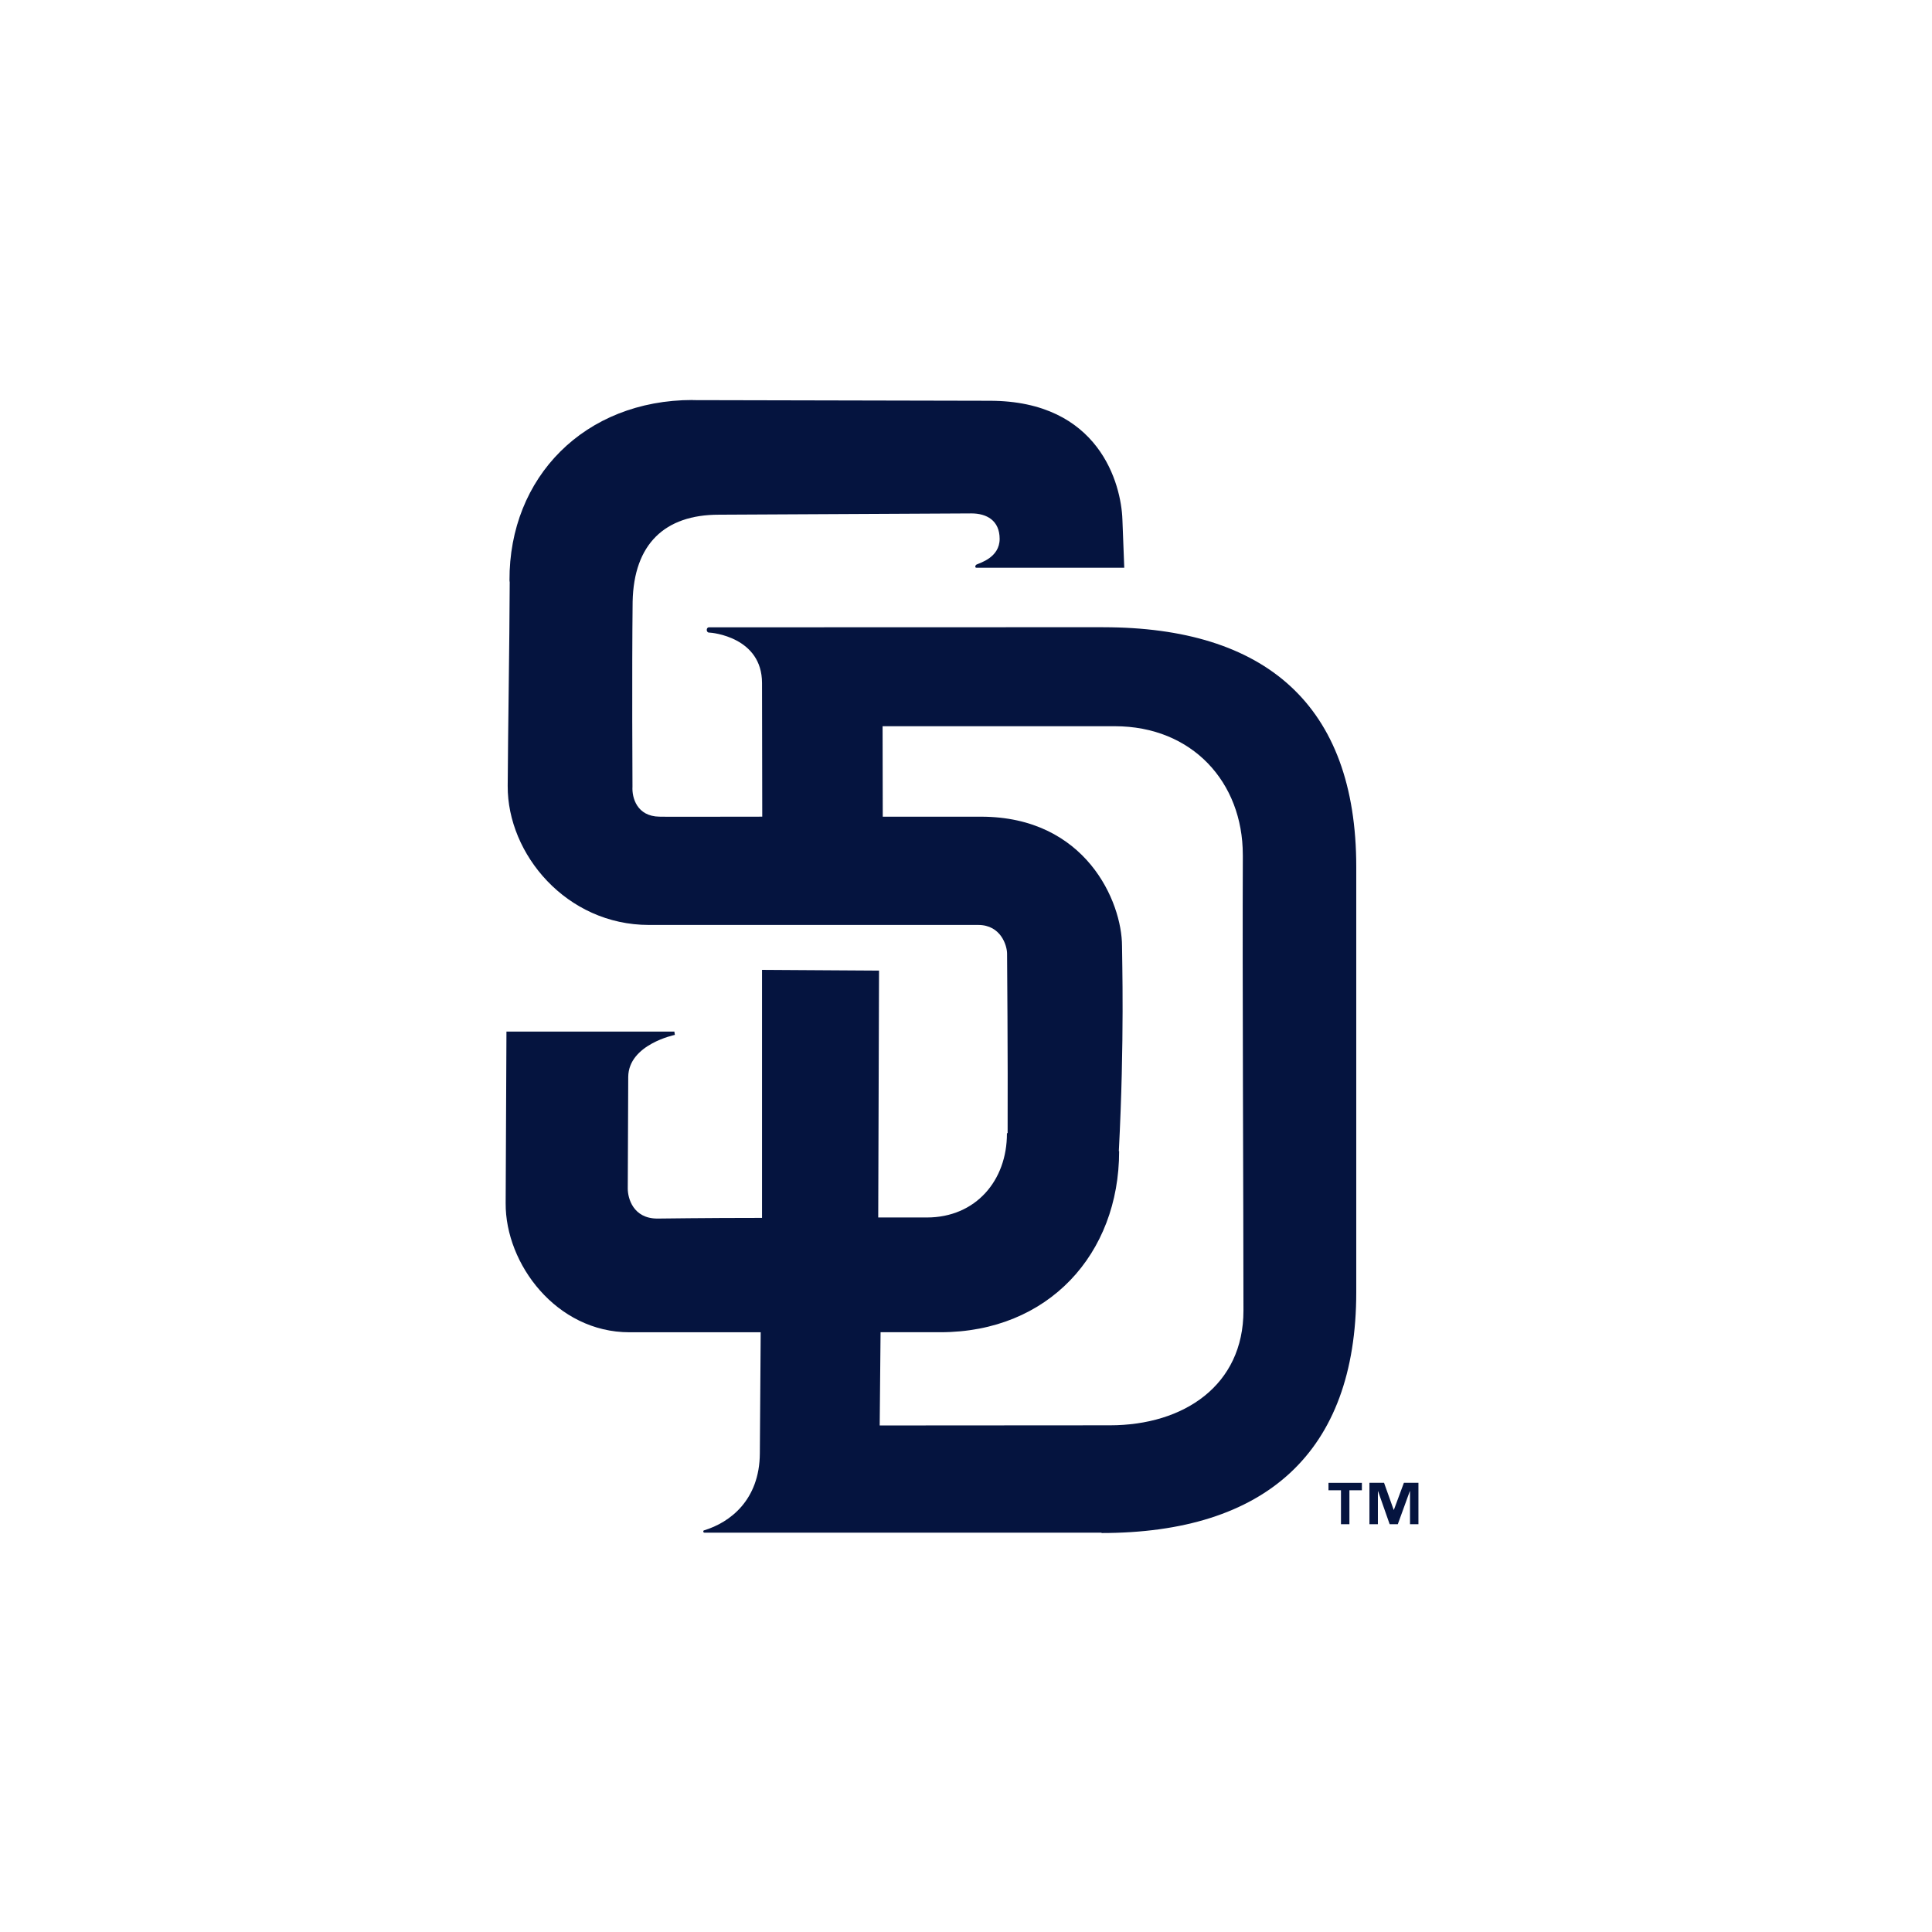
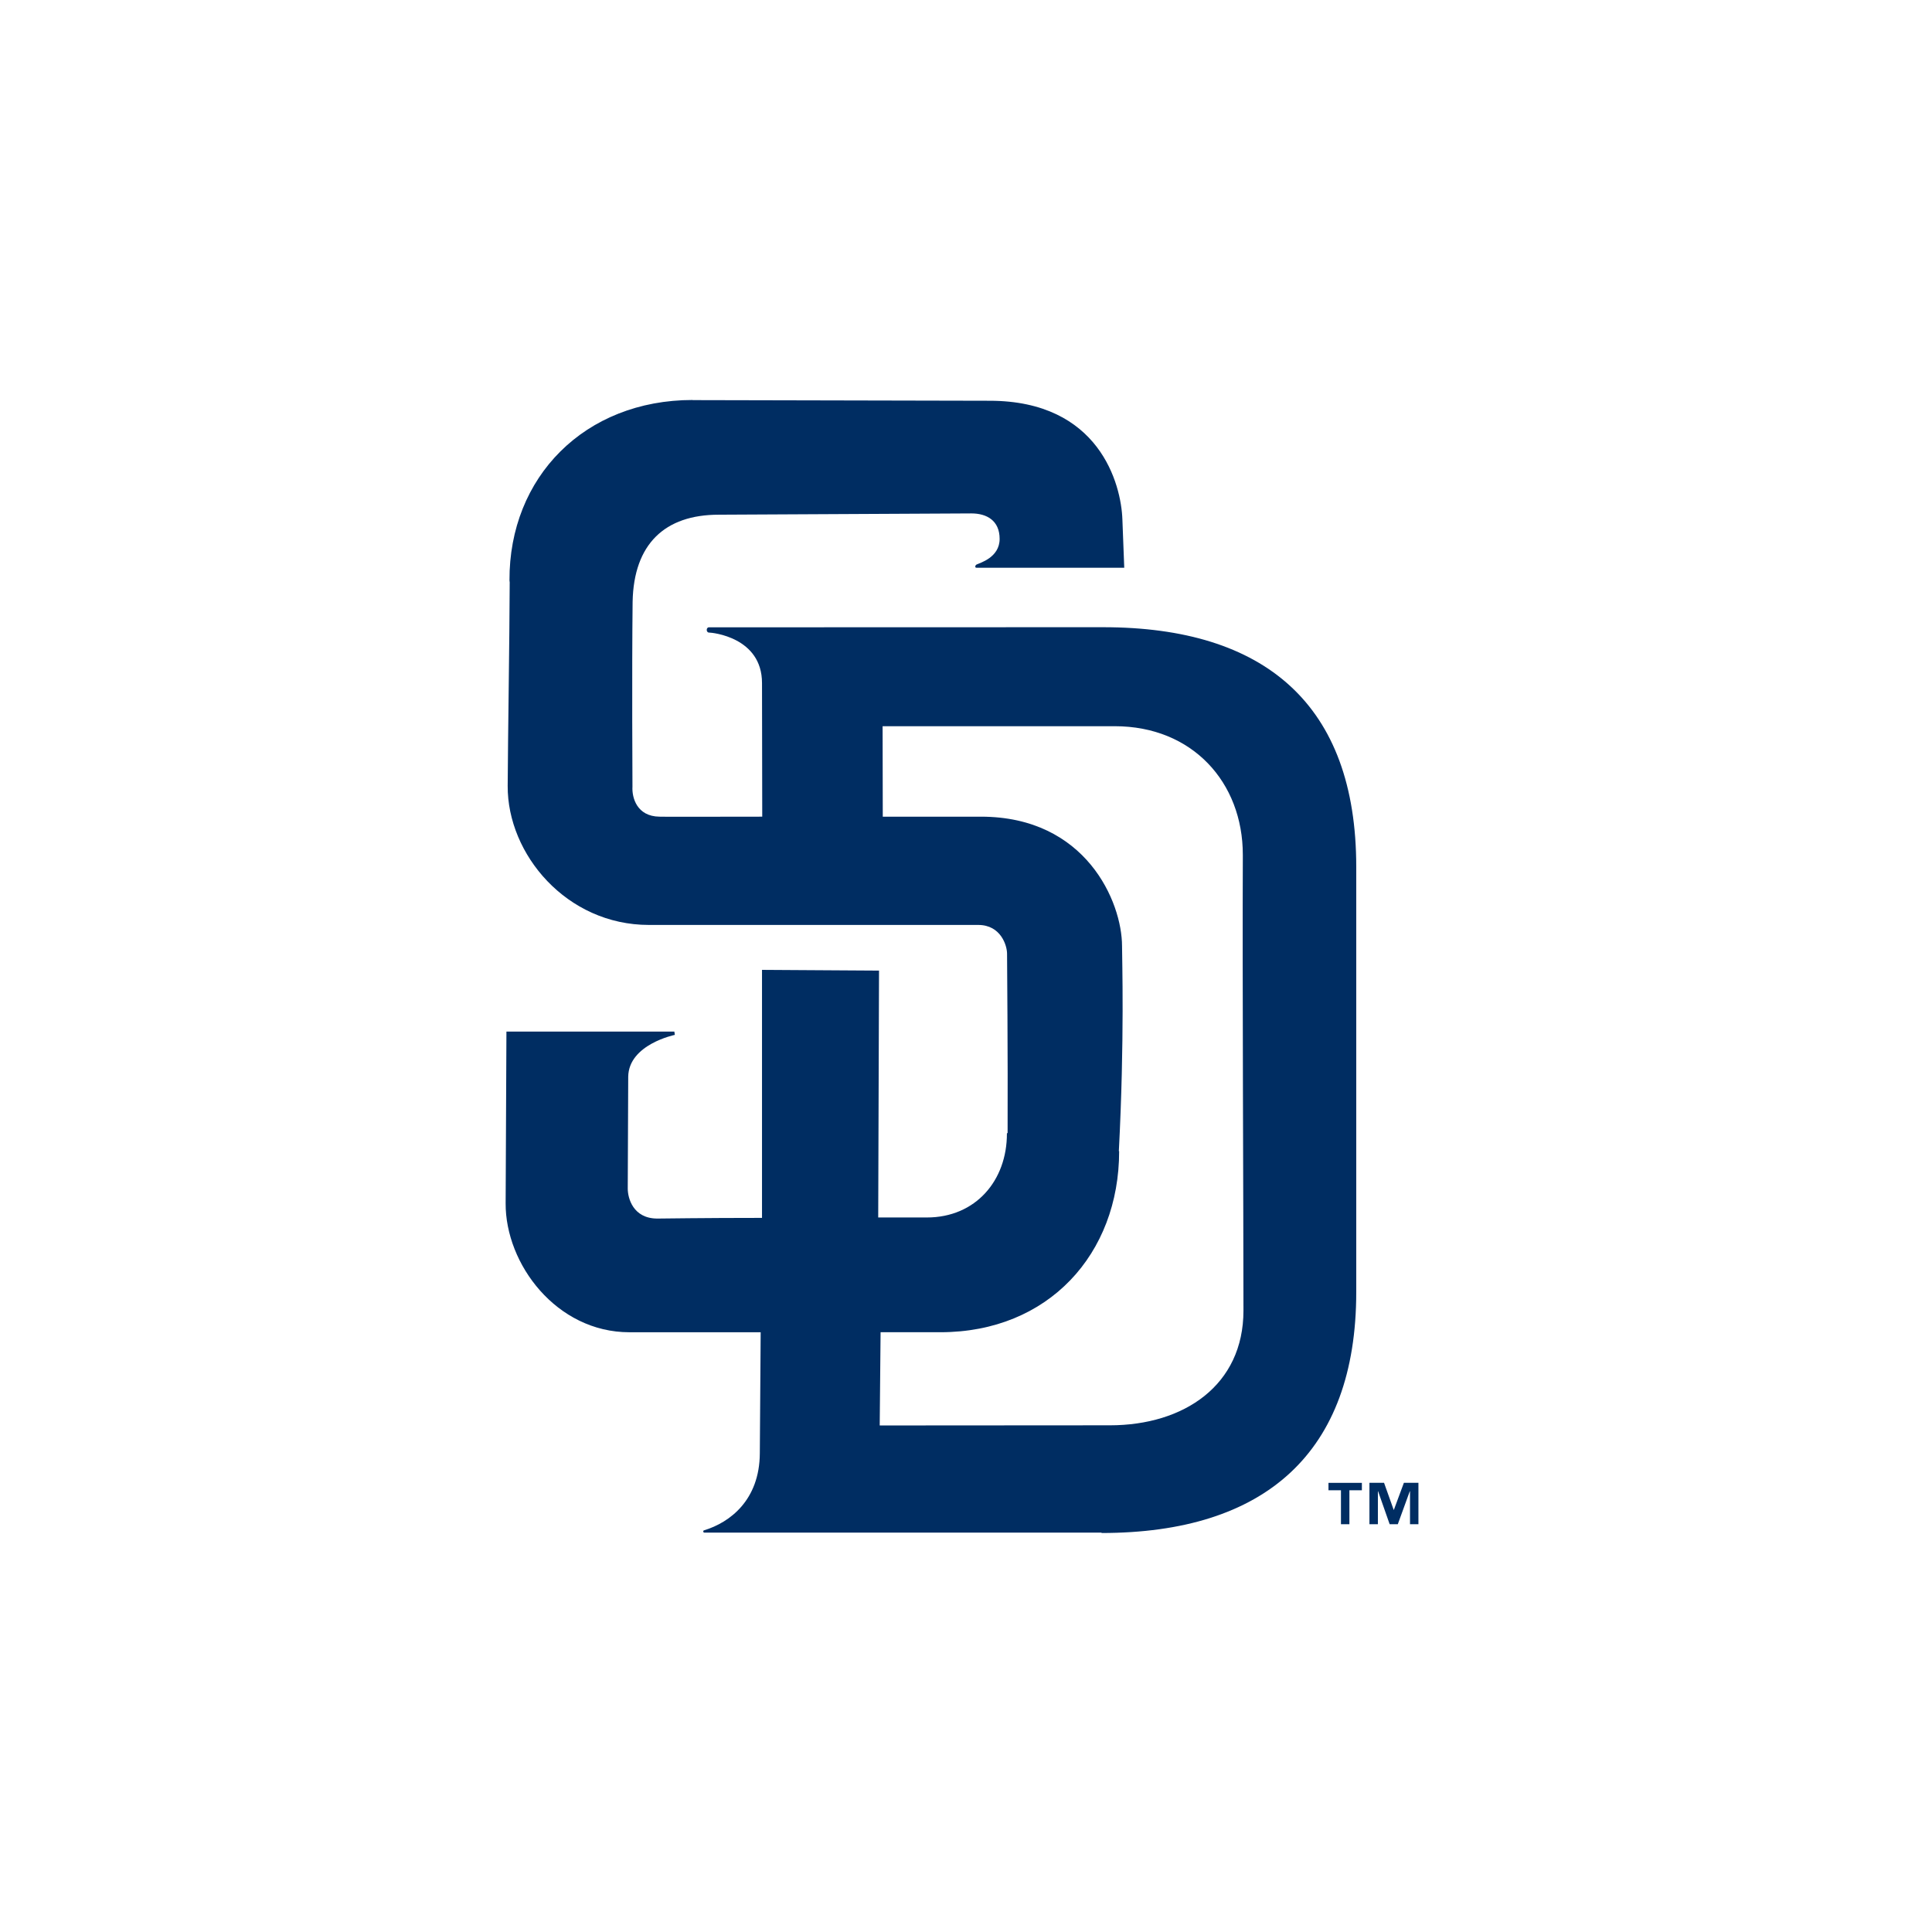
<svg xmlns="http://www.w3.org/2000/svg" width="512" height="512" viewBox="0 0 512 512">
-   <path d="M329.363 226.705c-.145 31.32.166 93.157.166 120.612 0 19.81-15.78 30.405-35.41 30.405-22.07 0-60.99.04-60.99.04l.23-24.708h15.858c28.625 0 47.364-20.755 47.364-47.973l-.08-.02c1.533-29.43.847-51.123.847-54.32 0-11.72-9.565-34.31-37.38-34.31H233.94l-.046-23.975h61.522c20.59 0 33.94 14.898 33.94 34.053v.202zm-36.992-60.49l-104.48.03c-.814 0-.77 1.39 0 1.39.81 0 14.053 1.214 14.053 13.385l.06 35.405c-15.69 0-25.405.067-27.247 0-5.98-.078-7.316-5.05-7.143-7.95 0-.326-.175-30.285.04-49.024.31-15.254 8.5-23.05 22.834-23.05l66.958-.34c4.003 0 7.47 1.85 7.47 6.75 0 4.94-5.214 6.36-6.122 6.8-.395.23-.48.846-.038.846h39.185l-.493-12.79c-.318-9.377-6.107-31.46-35.19-31.46l-78.733-.17.046-.032c-28.622 0-48.673 20.423-48.55 47.807l.058.535c-.057 16.315-.453 39.244-.534 53.933-.1 18.088 15.587 36.842 37.427 36.842h87.277c6.018 0 7.635 5.5 7.635 7.61 0 .75.235 27.89.147 47.503l-.185.13c.04 12.46-8.265 22.28-21.21 22.28h-12.897l.215-65.425-31.01-.195v65.728c-15.63 0-26.42.18-27.73.18-6.46 0-7.85-5.45-7.85-7.934 0-1.385.086-22.016.125-29.622.09-8.61 12.356-11.12 12.356-11.12l-.13-.873h-44.5s-.127 30.58-.21 45.485c-.097 16.105 13.475 34.197 32.797 34.197h34.79l-.226 32.127c-.088 12.357-7.917 18.274-14.74 20.353-.314 0-.356.62.04.62H291.92v.1c43.234 0 67.503-21.17 67.503-63.837v-112.7c0-43.07-24.27-63.504-67.05-63.504zm65.238 237.718v-9.002h3.306v-1.964h-8.853v1.97h3.31v9h2.24zm18.292 0v-10.97h-3.855l-2.656 7.166h-.048l-2.555-7.17h-3.872v10.97h2.24v-8.727h.055l3.064 8.726h2.16l3.173-8.726h.06v8.726h2.235z" fill="#05143F" fill-rule="evenodd" />
+   <path d="M329.363 226.705c-.145 31.32.166 93.157.166 120.612 0 19.81-15.777 30.405-35.41 30.405-22.066 0-60.986.04-60.986.04l.23-24.708h15.857c28.626 0 47.365-20.755 47.365-47.973l-.08-.022c1.533-29.43.847-51.124.847-54.322 0-11.718-9.565-34.31-37.38-34.31h-26.028l-.046-23.974h61.522c20.592 0 33.94 14.898 33.94 34.053v.202zm-36.992-60.49l-104.483.03c-.814 0-.77 1.39 0 1.39.81 0 14.053 1.214 14.053 13.385l.06 35.405c-15.692 0-25.406.067-27.248 0-5.98-.078-7.316-5.05-7.143-7.95 0-.326-.175-30.285.04-49.024.31-15.257 8.5-23.05 22.834-23.05l66.958-.34c4.003 0 7.47 1.85 7.47 6.75 0 4.938-5.214 6.358-6.122 6.8-.395.227-.48.843-.038.843h39.185l-.492-12.79c-.318-9.377-6.107-31.46-35.19-31.46l-78.733-.17.046-.032c-28.622 0-48.673 20.423-48.55 47.807l.058.535c-.057 16.315-.453 39.244-.534 53.933-.1 18.088 15.587 36.842 37.427 36.842h87.276c6.018 0 7.635 5.503 7.635 7.61 0 .75.234 27.89.146 47.505l-.184.13c.04 12.46-8.265 22.28-21.21 22.28h-12.897l.215-65.425-31.01-.194v65.728c-15.632 0-26.42.178-27.73.178-6.46 0-7.85-5.45-7.85-7.935 0-1.385.085-22.016.124-29.622.09-8.61 12.356-11.12 12.356-11.12l-.13-.873h-44.5s-.128 30.578-.21 45.483c-.098 16.105 13.474 34.197 32.796 34.197h34.79l-.227 32.125c-.087 12.358-7.916 18.275-14.74 20.354-.313 0-.355.62.04.62h105.257v.1c43.234 0 67.503-21.17 67.503-63.838v-112.7c0-43.07-24.268-63.504-67.05-63.504zm65.235 237.718v-9.002h3.306v-1.967h-8.853v1.97h3.31v9h2.24zm18.292 0v-10.97h-3.854l-2.656 7.166h-.046l-2.555-7.17h-3.872v10.97h2.24v-8.724h.055l3.063 8.726h2.16l3.173-8.726h.06v8.726h2.235z" fill="#002D62" fill-rule="evenodd" />
</svg>
